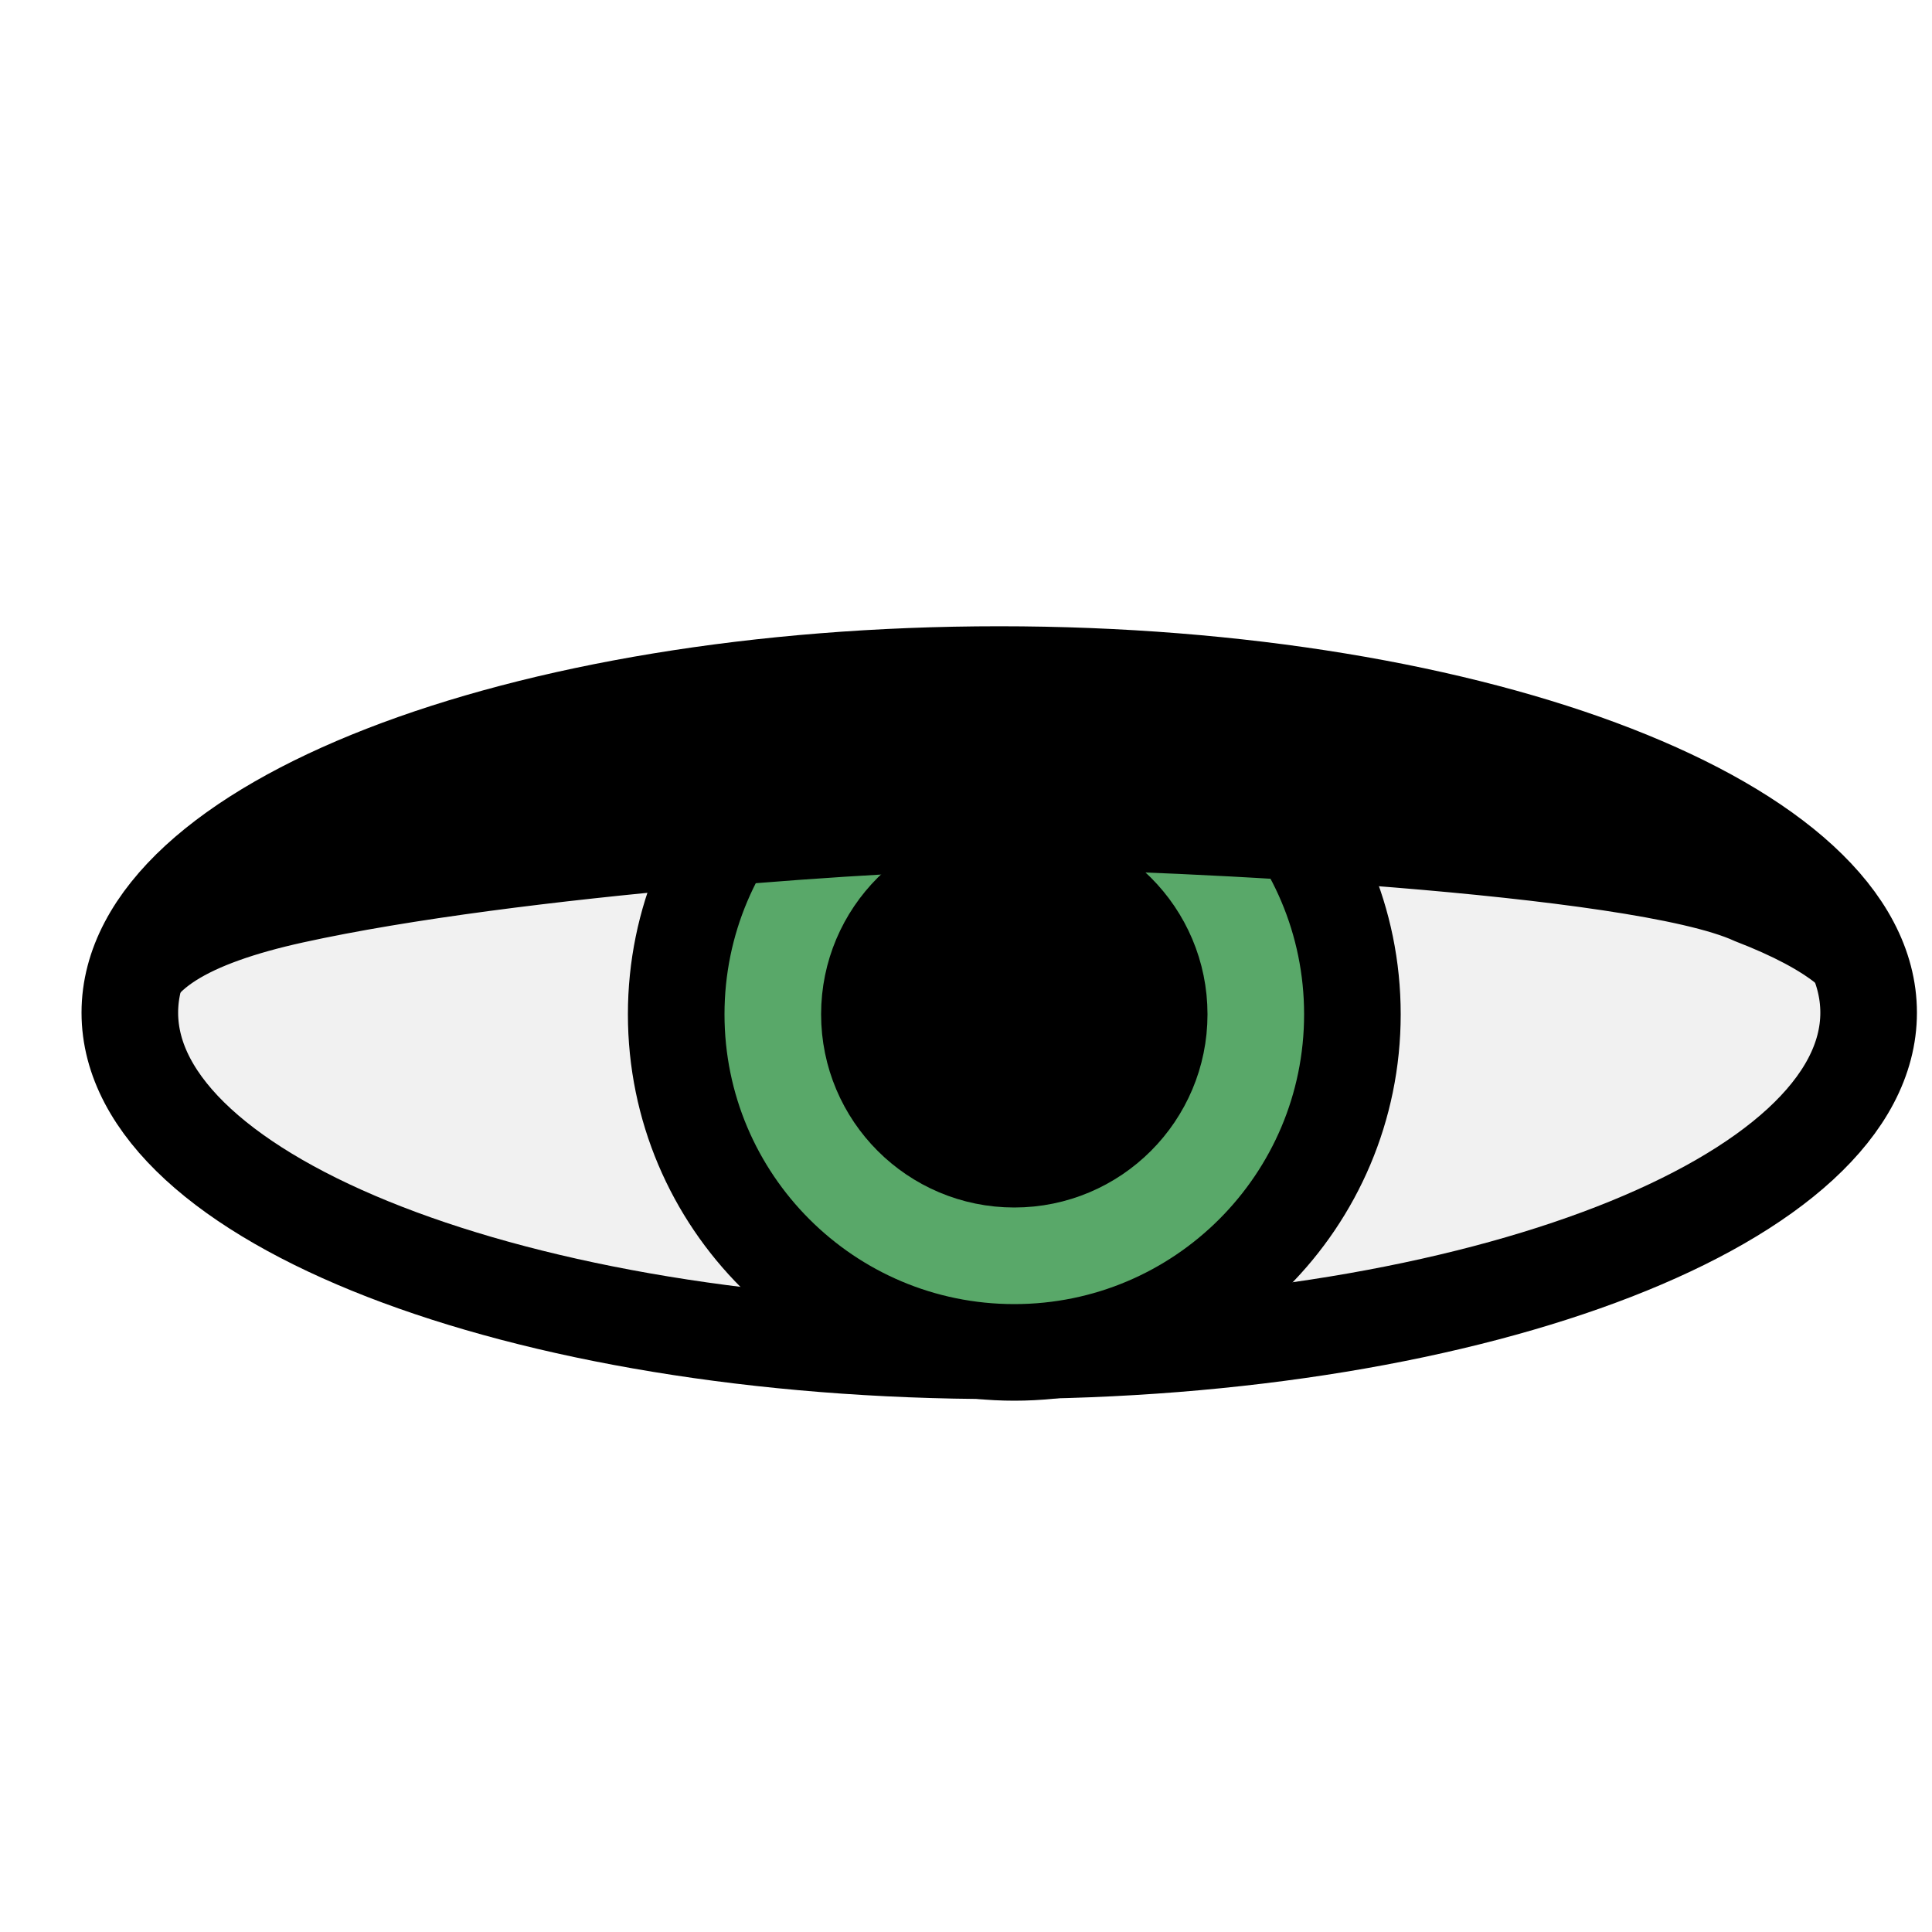
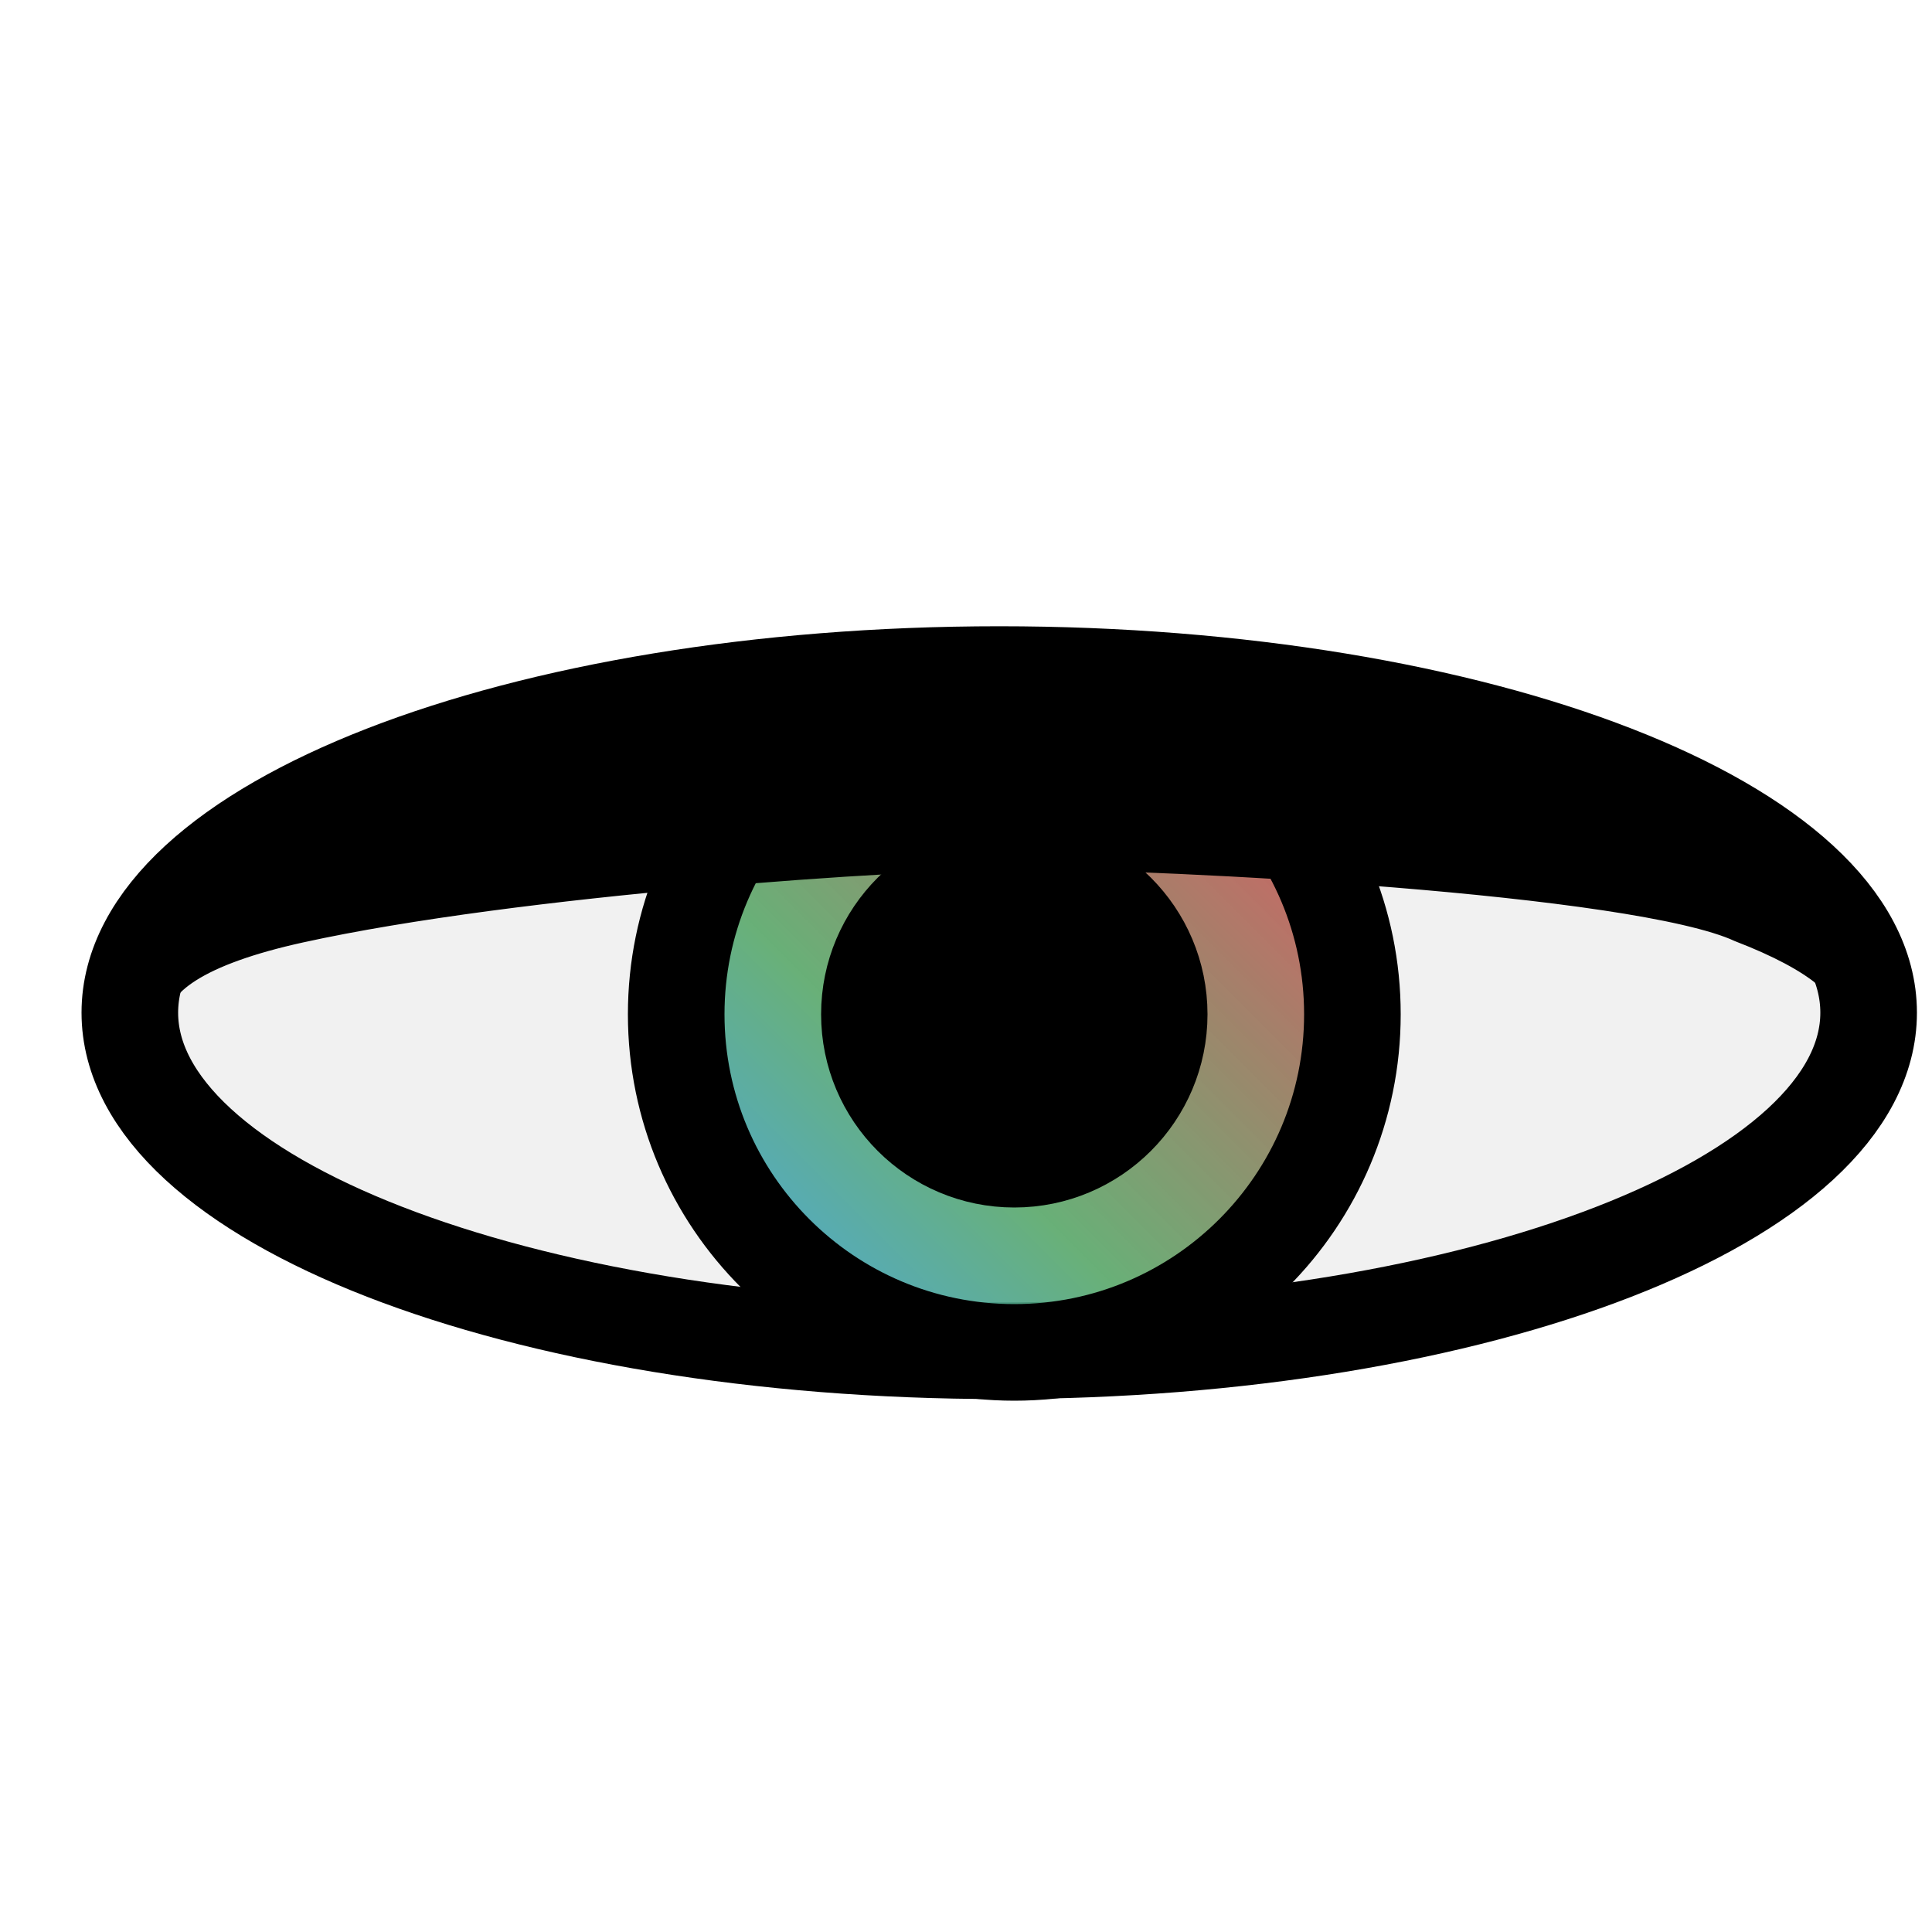
<svg xmlns="http://www.w3.org/2000/svg" xmlns:xlink="http://www.w3.org/1999/xlink" width="40" height="40" viewBox="0 0 40 40">
  <defs>
-     <path id="eye-a" d="M7.10542736e-15,7.034 C0.02,5.814 1.688,4.276 5.002,2.422 C9.532,-0.113 16.127,-1.3289066e-15 18.127,-1.3289066e-15 C20.047,-2.14184937e-06 27.579,0.06 31.219,2.422 C34.11,4.298 35.556,5.836 35.556,7.034 C35.556,6.323 34.742,5.653 33.113,5.024 C30.878,3.995 21.135,3.5 18.127,3.5 C15.622,3.5 7.687,4.029 3.166,5.024 C1.055,5.489 7.10542736e-15,6.159 7.10542736e-15,7.034 Z" />
+     <linearGradient id="eye-color" x1="5%" x2="90%" y1="90%" y2="5%">
+       <stop offset="0%" stop-color="#389FD6" stop-opacity=".9" />
+       <stop offset="35%" stop-color="#59A869" stop-opacity=".9" />
+       <stop offset="100%" stop-color="#DB5860" />
+     </linearGradient>
+     <path id="eye-lid" d="M7.10542736e-15,7.034 C0.02,5.814 1.688,4.276 5.002,2.422 C9.532,-0.113 16.127,-1.3289066e-15 18.127,-1.3289066e-15 C20.047,-2.14184937e-06 27.579,0.06 31.219,2.422 C34.11,4.298 35.556,5.836 35.556,7.034 C35.556,6.323 34.742,5.653 33.113,5.024 C30.878,3.995 21.135,3.5 18.127,3.5 C15.622,3.5 7.687,4.029 3.166,5.024 C1.055,5.489 7.10542736e-15,6.159 7.10542736e-15,7.034 Z" />
  </defs>
  <g fill="none" fill-rule="evenodd">
    <rect width="42" height="42" />
    <g fill-rule="nonzero" stroke="#000" stroke-width="2" transform="translate(2 13)">
      <ellipse cx="18.688" cy="7.966" fill="#F1F1F1" rx="18" ry="7" />
-       <circle cx="19" cy="8" r="7" fill="#59A869" />
+       <circle cx="19" cy="8" r="7" fill="url(#eye-color)" />
      <circle cx="19" cy="8" r="3" fill="#000" />
    </g>
-     <use fill="#000" stroke="#000" transform="translate(3 14)" xlink:href="#eye-a" />
+     <use fill="#000" stroke="#000" transform="translate(3 14)" xlink:href="#eye-lid" />
  </g>
</svg>
